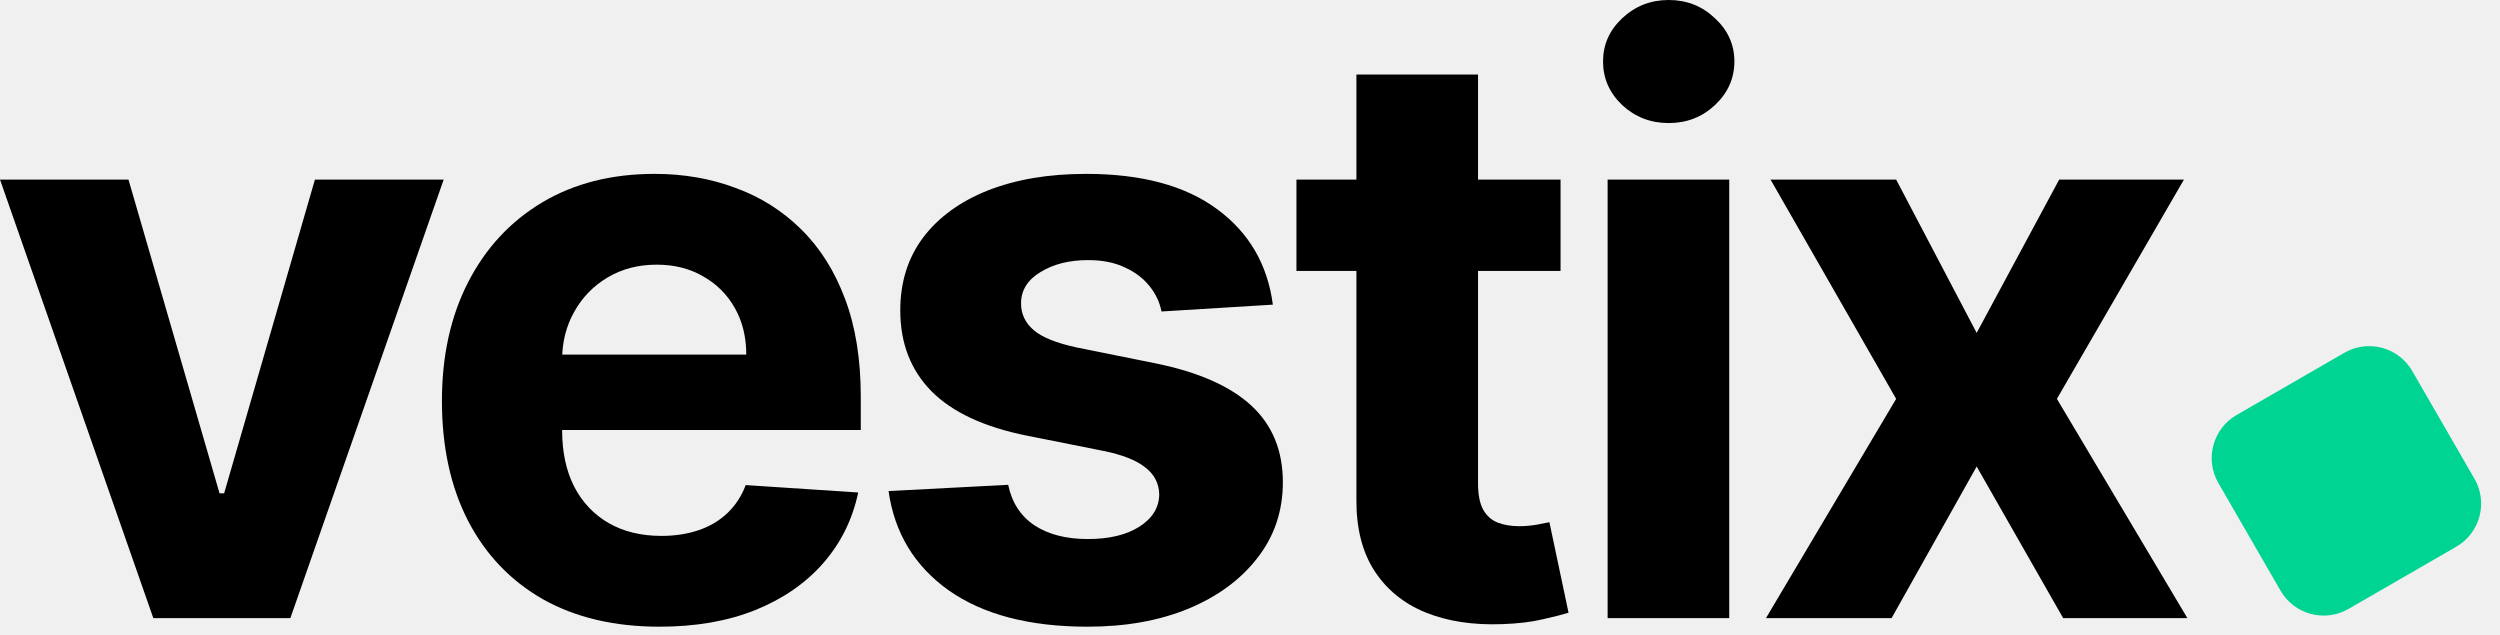
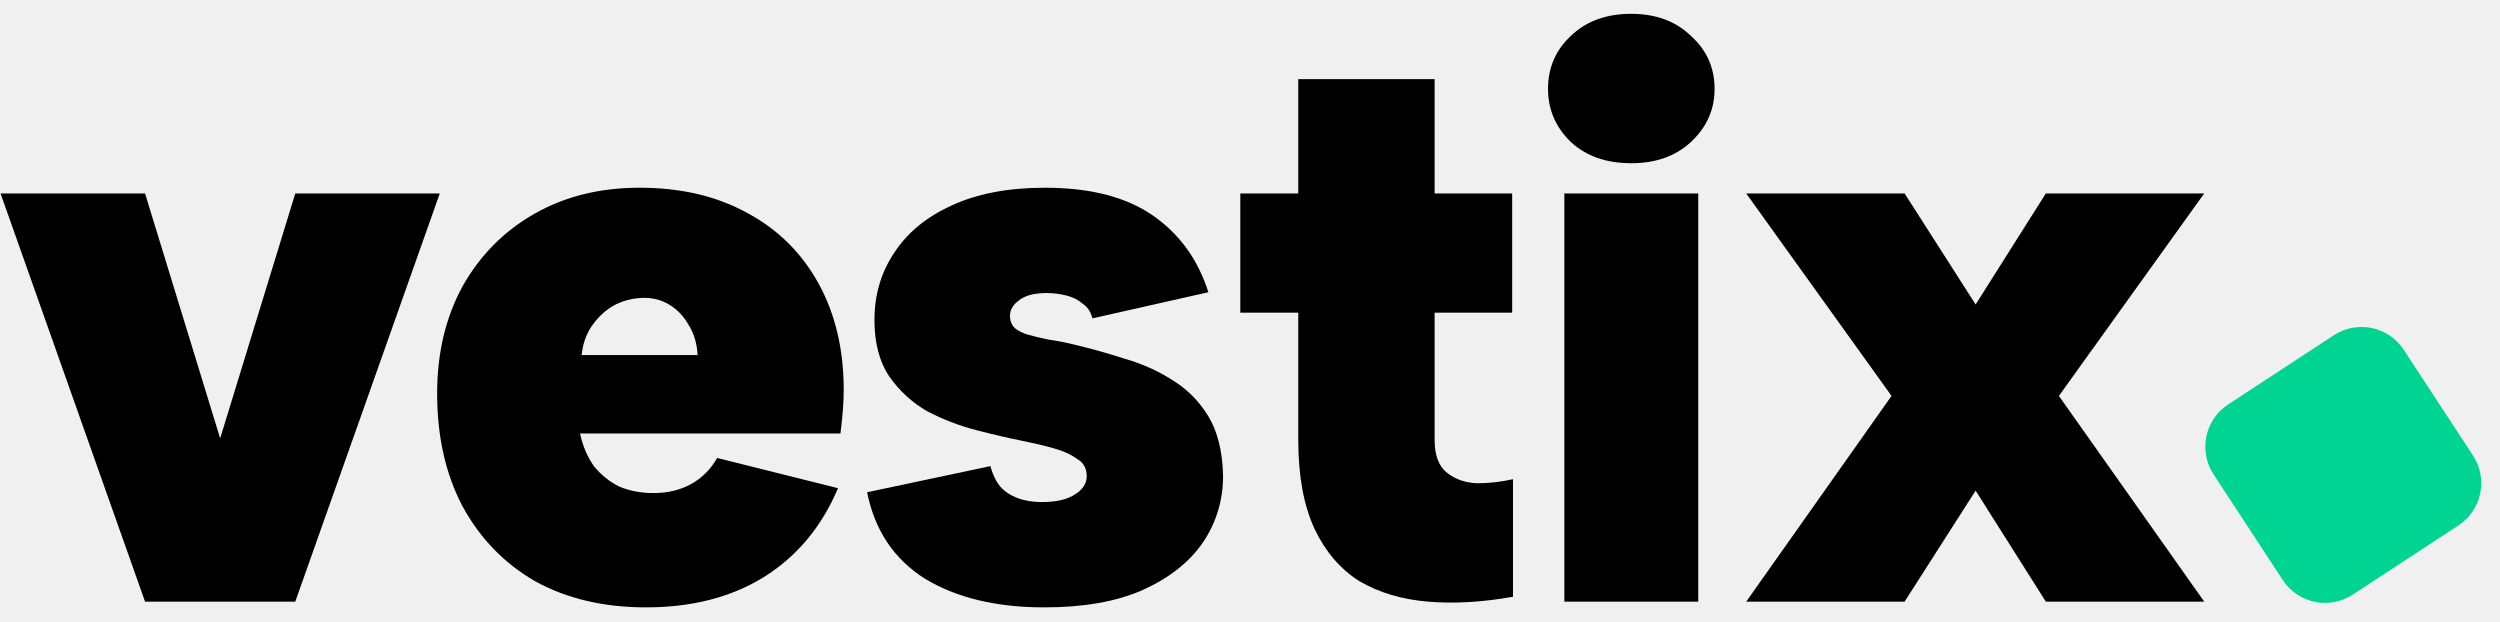
- <svg xmlns="http://www.w3.org/2000/svg" width="1903" height="483" viewBox="0 0 1903 483" fill="none">
-   <path d="M1883.56 364.427L1836.21 282.426C1825.76 264.31 1802.59 258.103 1784.48 268.562L1702.48 315.906C1684.36 326.365 1678.15 349.529 1688.61 367.644L1735.96 449.646C1746.41 467.761 1769.58 473.968 1787.69 463.509L1869.7 416.165C1887.81 405.706 1894.02 382.542 1883.56 364.427Z" fill="#00D492" />
-   <path d="M1443.35 136.7L1504.64 253.406L1567.45 136.7H1662.42L1565.71 303.609L1665.03 470.518H1570.49L1504.64 355.116L1439.87 470.518H1344.25L1443.35 303.609L1347.73 136.7H1443.35Z" fill="black" />
-   <path d="M1223.72 470.518V136.7H1316.3V470.518H1223.72ZM1270.22 93.669C1256.46 93.669 1244.65 89.105 1234.8 79.977C1225.09 70.705 1220.24 59.621 1220.24 46.726C1220.24 33.976 1225.09 23.037 1234.8 13.909C1244.65 4.636 1256.46 0 1270.22 0C1283.99 0 1295.72 4.636 1305.43 13.909C1315.28 23.037 1320.21 33.976 1320.21 46.726C1320.21 59.621 1315.28 70.705 1305.43 79.977C1295.72 89.105 1283.99 93.669 1270.22 93.669Z" fill="black" />
-   <path d="M1187.89 136.7V206.246H986.857V136.7H1187.89ZM1032.5 56.723H1125.08V367.939C1125.08 376.487 1126.38 383.152 1128.99 387.933C1131.6 392.57 1135.22 395.83 1139.86 397.713C1144.64 399.597 1150.14 400.538 1156.37 400.538C1160.72 400.538 1165.07 400.176 1169.41 399.452C1173.76 398.582 1177.09 397.93 1179.41 397.496L1193.97 466.389C1189.34 467.838 1182.82 469.504 1174.41 471.388C1166.01 473.416 1155.79 474.648 1143.77 475.082C1121.46 475.952 1101.9 472.982 1085.09 466.172C1068.43 459.362 1055.46 448.786 1046.19 434.442C1036.92 420.098 1032.35 401.987 1032.5 380.109V56.723Z" fill="black" />
-   <path d="M968.903 231.891L884.144 237.106C882.695 229.862 879.58 223.342 874.799 217.547C870.018 211.606 863.715 206.898 855.891 203.42C848.212 199.798 839.012 197.987 828.29 197.987C813.947 197.987 801.849 201.03 791.996 207.115C782.144 213.055 777.218 221.024 777.218 231.021C777.218 238.99 780.405 245.727 786.78 251.233C793.155 256.739 804.094 261.158 819.597 264.49L880.015 276.66C912.469 283.325 936.665 294.047 952.603 308.825C968.54 323.604 976.509 343.018 976.509 367.07C976.509 388.947 970.062 408.145 957.167 424.662C944.417 441.179 926.885 454.074 904.573 463.347C882.405 472.474 856.833 477.038 827.856 477.038C783.665 477.038 748.458 467.838 722.234 449.437C696.154 430.892 680.868 405.682 676.377 373.807L767.438 369.026C770.191 382.5 776.856 392.787 787.432 399.886C798.009 406.841 811.556 410.318 828.073 410.318C844.3 410.318 857.34 407.203 867.192 400.973C877.189 394.598 882.261 386.412 882.405 376.415C882.261 368.011 878.711 361.129 871.756 355.768C864.802 350.263 854.08 346.061 839.591 343.163L781.782 331.645C749.182 325.125 724.914 313.824 708.976 297.741C693.184 281.659 685.287 261.158 685.287 236.237C685.287 214.794 691.083 196.321 702.674 180.818C714.41 165.315 730.854 153.362 752.008 144.959C773.306 136.555 798.226 132.354 826.769 132.354C868.931 132.354 902.11 141.264 926.306 159.085C950.647 176.906 964.846 201.175 968.903 231.891Z" fill="black" />
-   <path d="M502.002 477.038C467.664 477.038 438.107 470.084 413.331 456.175C388.7 442.121 369.72 422.271 356.391 396.626C343.061 370.837 336.396 340.338 336.396 305.131C336.396 270.793 343.061 240.656 356.391 214.722C369.72 188.787 388.483 168.575 412.679 154.087C437.02 139.598 465.563 132.354 498.307 132.354C520.33 132.354 540.831 135.903 559.811 143.003C578.936 149.957 595.598 160.462 609.797 174.516C624.141 188.57 635.297 206.246 643.266 227.544C651.235 248.697 655.219 273.473 655.219 301.871V327.298H373.342V269.923H568.07C568.07 256.594 565.172 244.785 559.377 234.499C553.581 224.212 545.54 216.17 535.253 210.375C525.111 204.435 513.303 201.464 499.828 201.464C485.774 201.464 473.314 204.724 462.448 211.244C451.726 217.619 443.323 226.24 437.237 237.106C431.152 247.828 428.037 259.781 427.892 272.966V327.516C427.892 344.033 430.935 358.304 437.02 370.329C443.25 382.355 452.016 391.628 463.317 398.148C474.618 404.668 488.02 407.927 503.523 407.927C513.81 407.927 523.227 406.479 531.776 403.581C540.324 400.683 547.641 396.337 553.726 390.541C559.811 384.746 564.448 377.646 567.635 369.243L653.263 374.893C648.916 395.467 640.006 413.433 626.531 428.791C613.202 444.004 595.96 455.885 574.807 464.433C553.798 472.837 529.53 477.038 502.002 477.038Z" fill="black" />
-   <path d="M337.73 136.7L221.024 470.518H116.706L0 136.7H97.798L167.126 375.545H170.604L239.714 136.7H337.73Z" fill="black" />
+ <svg xmlns="http://www.w3.org/2000/svg" width="1874" height="466" viewBox="0 0 1874 466" fill="none">
+   <g clip-path="url(#clip0_3276_116)">
+     <path d="M1308.96 145H1427.68L1480.93 228.232L1533.56 145H1652.29L1543.35 296.776L1652.29 451H1533.56L1480.93 367.768L1427.68 451H1308.96L1417.89 296.776L1308.96 145Z" fill="black" />
+     <path d="M1172.64 145H1273.01V451H1172.64V145ZM1222.83 122.356C1204.06 122.356 1188.96 117.052 1177.54 106.444C1166.11 95.428 1160.4 82.168 1160.4 66.664C1160.4 50.752 1166.11 37.492 1177.54 26.884C1188.96 15.868 1204.06 10.36 1222.83 10.36C1241.19 10.36 1256.08 15.868 1267.5 26.884C1279.33 37.492 1285.25 50.752 1285.25 66.664C1285.25 82.168 1279.33 95.428 1267.5 106.444C1256.08 117.052 1241.19 122.356 1222.83 122.356Z" fill="black" />
+     <path d="M973.188 145V59.32H1075.39V145H1133.53V234.352H1075.39V329.824C1075.39 341.248 1078.45 349.408 1084.57 354.304C1090.69 359.2 1098.24 361.852 1107.22 362.26C1116.19 362.26 1125.17 361.24 1134.14 359.2V447.328C1111.3 451.408 1090.08 452.632 1070.5 451C1050.91 449.368 1033.78 444.268 1019.09 435.7C1004.81 426.724 993.588 413.668 985.428 396.532C977.268 378.988 973.188 356.752 973.188 329.824V234.352H929.736V145H973.188Z" fill="black" />
+     <path d="M742.393 349.408C744.025 355.528 746.473 360.628 749.737 364.708C753.001 368.38 757.284 371.236 762.589 373.276C767.892 375.316 774.012 376.336 780.948 376.336C791.556 376.336 799.716 374.5 805.428 370.828C811.548 367.156 814.609 362.464 814.609 356.752C814.609 351.04 812.16 346.756 807.264 343.9C802.776 340.636 796.86 337.984 789.516 335.944C782.172 333.904 774.42 332.068 766.26 330.436C756.06 328.396 744.636 325.744 731.988 322.48C719.34 319.216 707.1 314.524 695.268 308.404C683.844 301.876 674.256 293.104 666.504 282.088C659.16 271.072 655.488 256.996 655.488 239.86C655.488 221.092 660.385 204.364 670.177 189.676C679.969 174.58 694.248 162.748 713.016 154.18C732.192 145.204 755.652 140.716 783.396 140.716C817.26 140.716 844.188 147.652 864.18 161.524C884.172 175.396 898.045 194.572 905.797 219.052L818.893 238.636C817.669 233.74 815.22 230.068 811.548 227.62C808.284 224.764 804.204 222.724 799.308 221.5C794.412 220.276 789.516 219.664 784.62 219.664C775.236 219.664 768.301 221.5 763.812 225.172C759.325 228.436 757.081 232.312 757.081 236.8C757.081 240.472 758.305 243.532 760.753 245.98C763.201 248.02 766.464 249.652 770.544 250.876C775.032 252.1 780.132 253.324 785.844 254.548C791.964 255.364 798.288 256.588 804.816 258.22C817.056 261.076 829.501 264.544 842.148 268.624C855.205 272.296 867.24 277.6 878.256 284.536C889.68 291.472 898.861 300.652 905.797 312.076C912.733 323.5 916.405 338.392 916.812 356.752C916.812 375.112 911.713 391.84 901.513 406.936C891.313 421.624 876.216 433.456 856.224 442.432C836.64 451 812.16 455.284 782.784 455.284C746.88 455.284 717.096 448.144 693.432 433.864C670.176 419.176 655.692 397.552 649.98 368.992L742.393 349.408Z" fill="black" />
+     <path d="M484.348 455.284C452.524 455.284 424.78 448.756 401.116 435.7C377.86 422.236 359.704 403.468 346.648 379.396C334 355.324 327.676 327.172 327.676 294.94C327.676 264.748 334 238.024 346.648 214.768C359.704 191.512 377.656 173.356 400.504 160.3C423.352 147.244 449.668 140.716 479.452 140.716C510.46 140.716 537.388 147.04 560.236 159.688C583.084 171.928 600.832 189.472 613.48 212.32C626.128 235.168 632.452 261.892 632.452 292.492C632.452 296.98 632.248 301.876 631.84 307.18C631.432 312.484 630.82 318.4 630.004 324.928H434.776C436.816 334.312 440.284 342.472 445.18 349.408C450.484 355.936 456.808 361.036 464.152 364.708C471.904 367.972 480.472 369.604 489.856 369.604C500.464 369.604 509.848 367.36 518.008 362.872C526.168 358.384 532.696 351.856 537.592 343.288L628.168 365.932C615.928 394.9 597.364 417.136 572.476 432.64C547.996 447.736 518.62 455.284 484.348 455.284ZM522.904 266.176C522.496 257.608 520.252 250.06 516.172 243.532C512.5 237.004 507.604 231.904 501.484 228.232C495.364 224.56 488.428 222.928 480.676 223.336C472.924 223.744 465.784 225.784 459.256 229.456C453.136 233.128 447.832 238.228 443.344 244.756C439.264 250.876 436.816 258.016 436 266.176H522.904Z" fill="black" />
+     <path d="M108.728 145L165.032 328.6L221.336 145H329.66L221.336 451H108.728L0.404 145H108.728Z" fill="black" />
+     <path d="M1853.75 341.441L1801.88 262.225C1790.42 244.726 1766.94 239.829 1749.44 251.288L1670.23 303.159C1652.73 314.618 1647.83 338.094 1659.29 355.593L1711.16 434.809C1722.62 452.309 1746.09 457.205 1763.59 445.746L1842.81 393.875C1860.31 382.416 1865.21 358.94 1853.75 341.441Z" fill="#00D492" />
+   </g>
+   <defs>
+     <clipPath id="clip0_3276_116">
+       <rect width="1874" height="466" fill="white" />
+     </clipPath>
+   </defs>
</svg>
